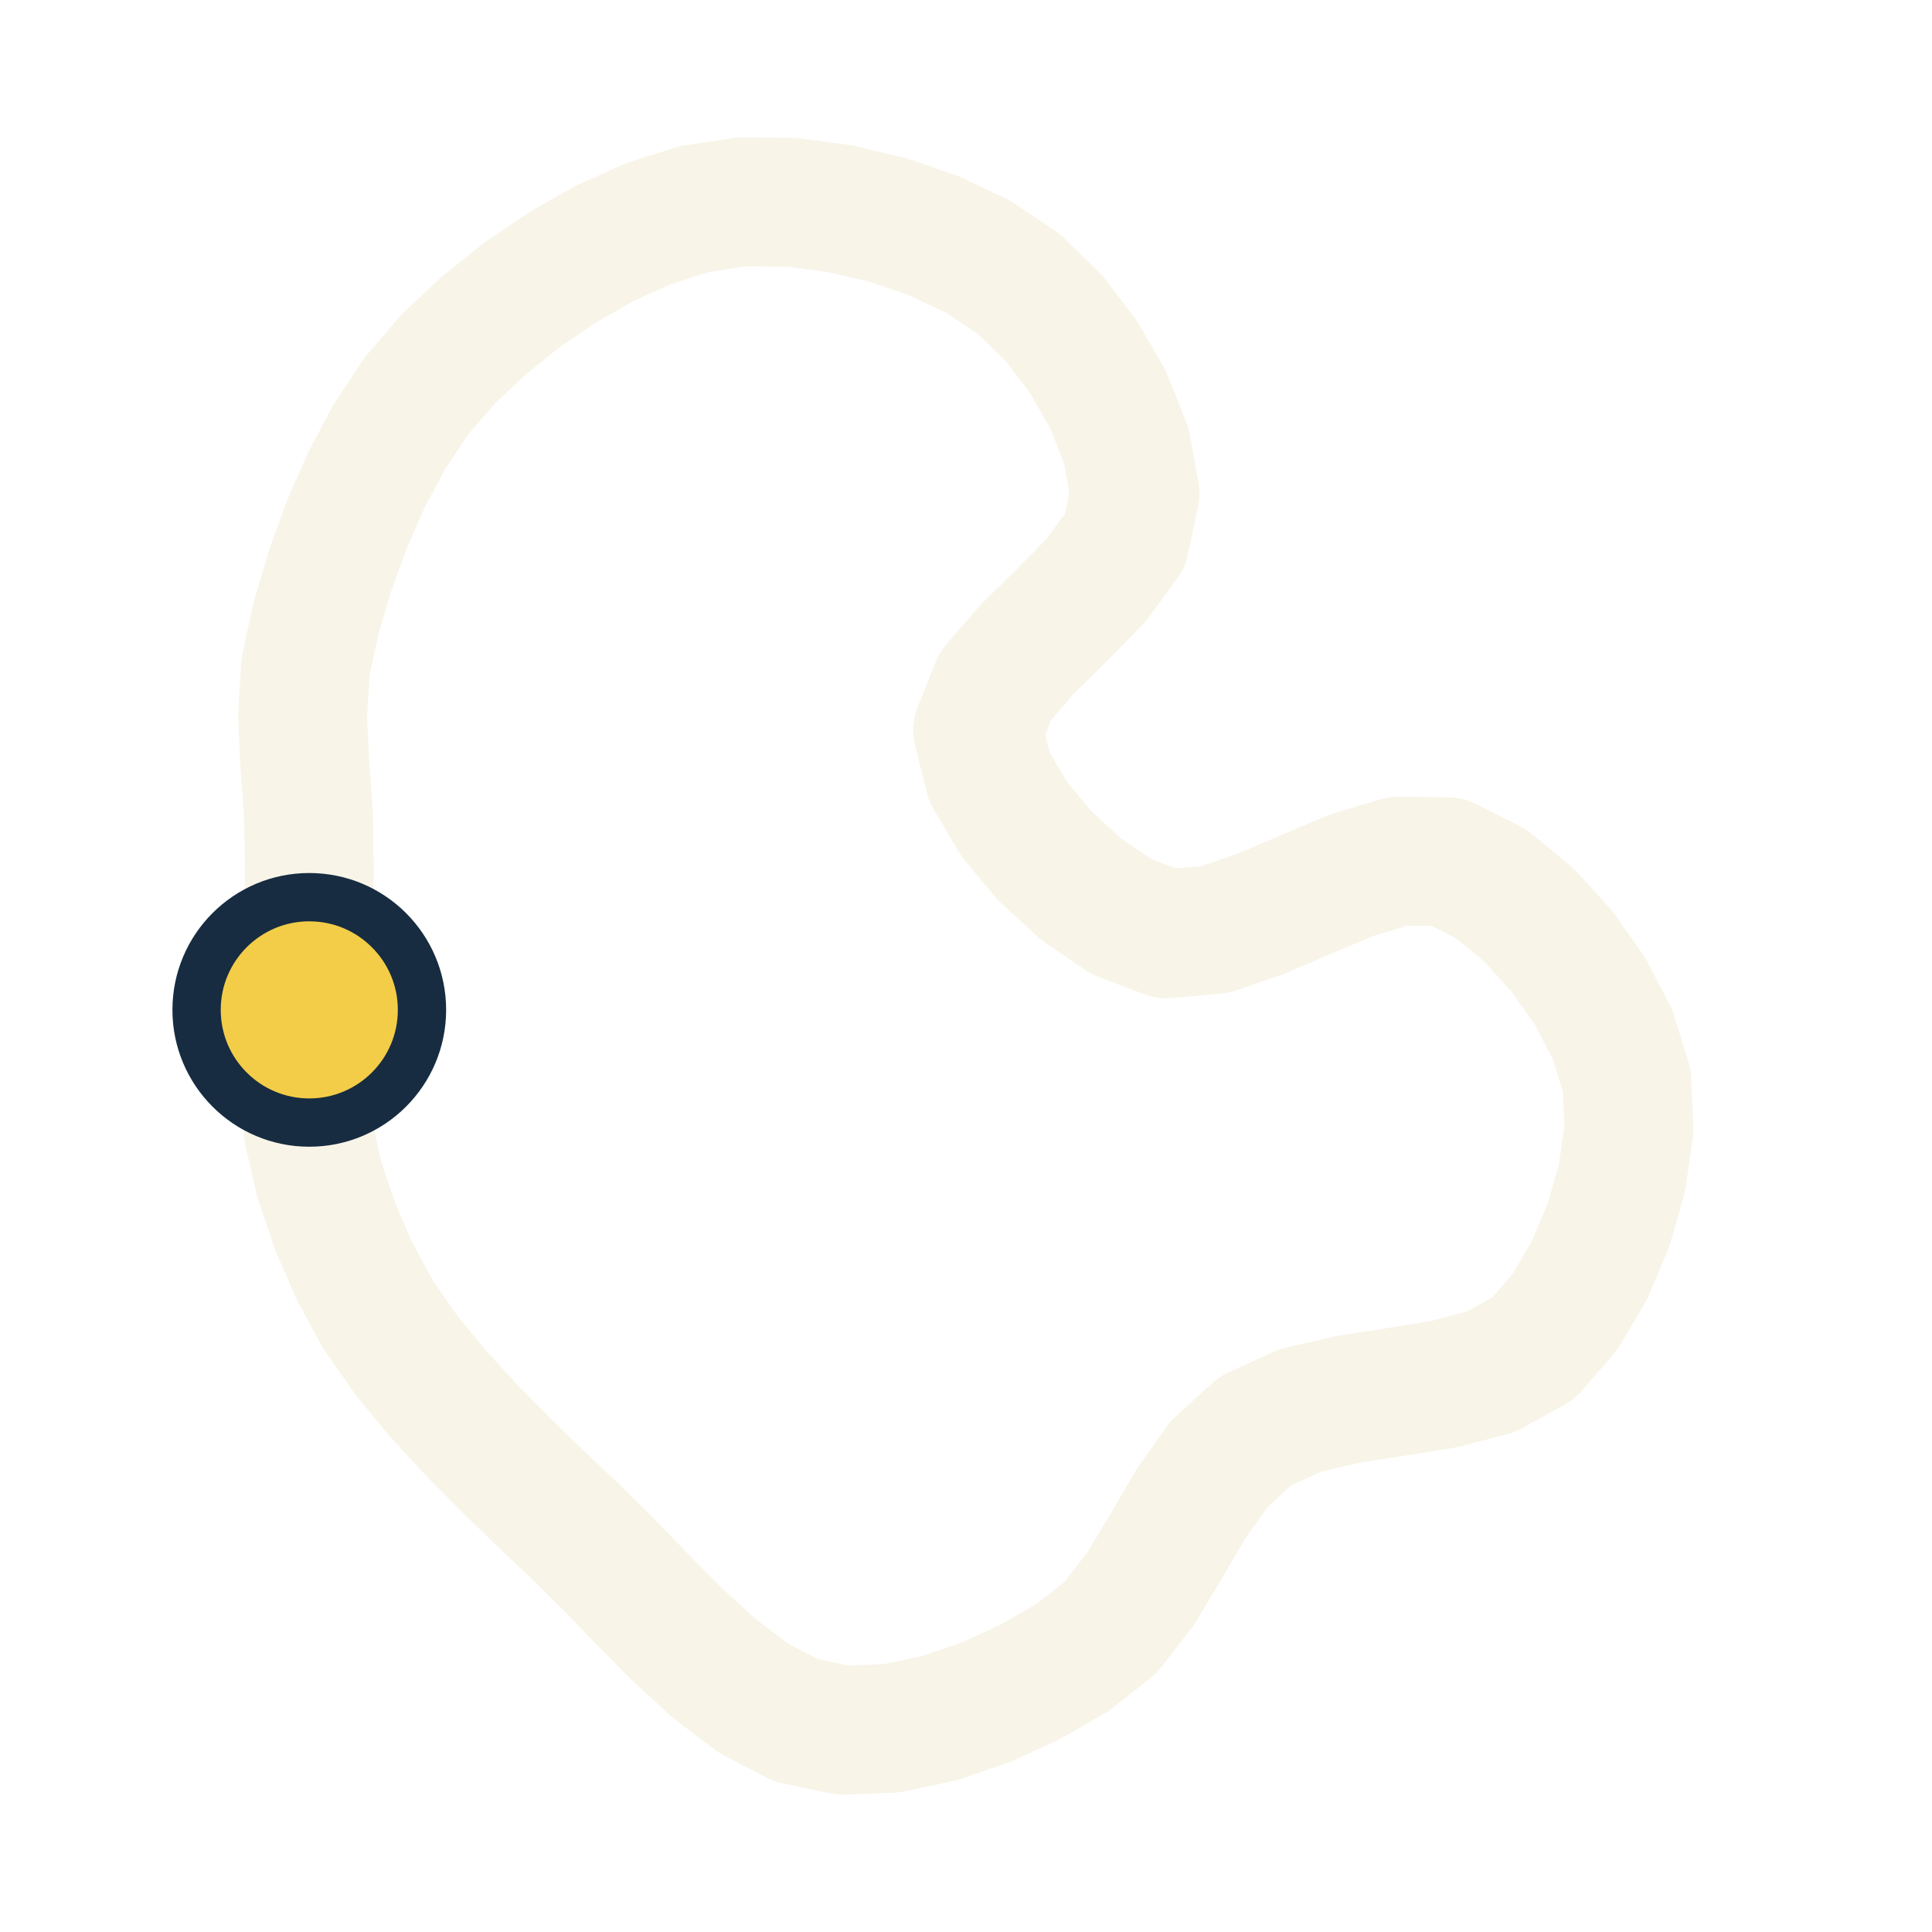
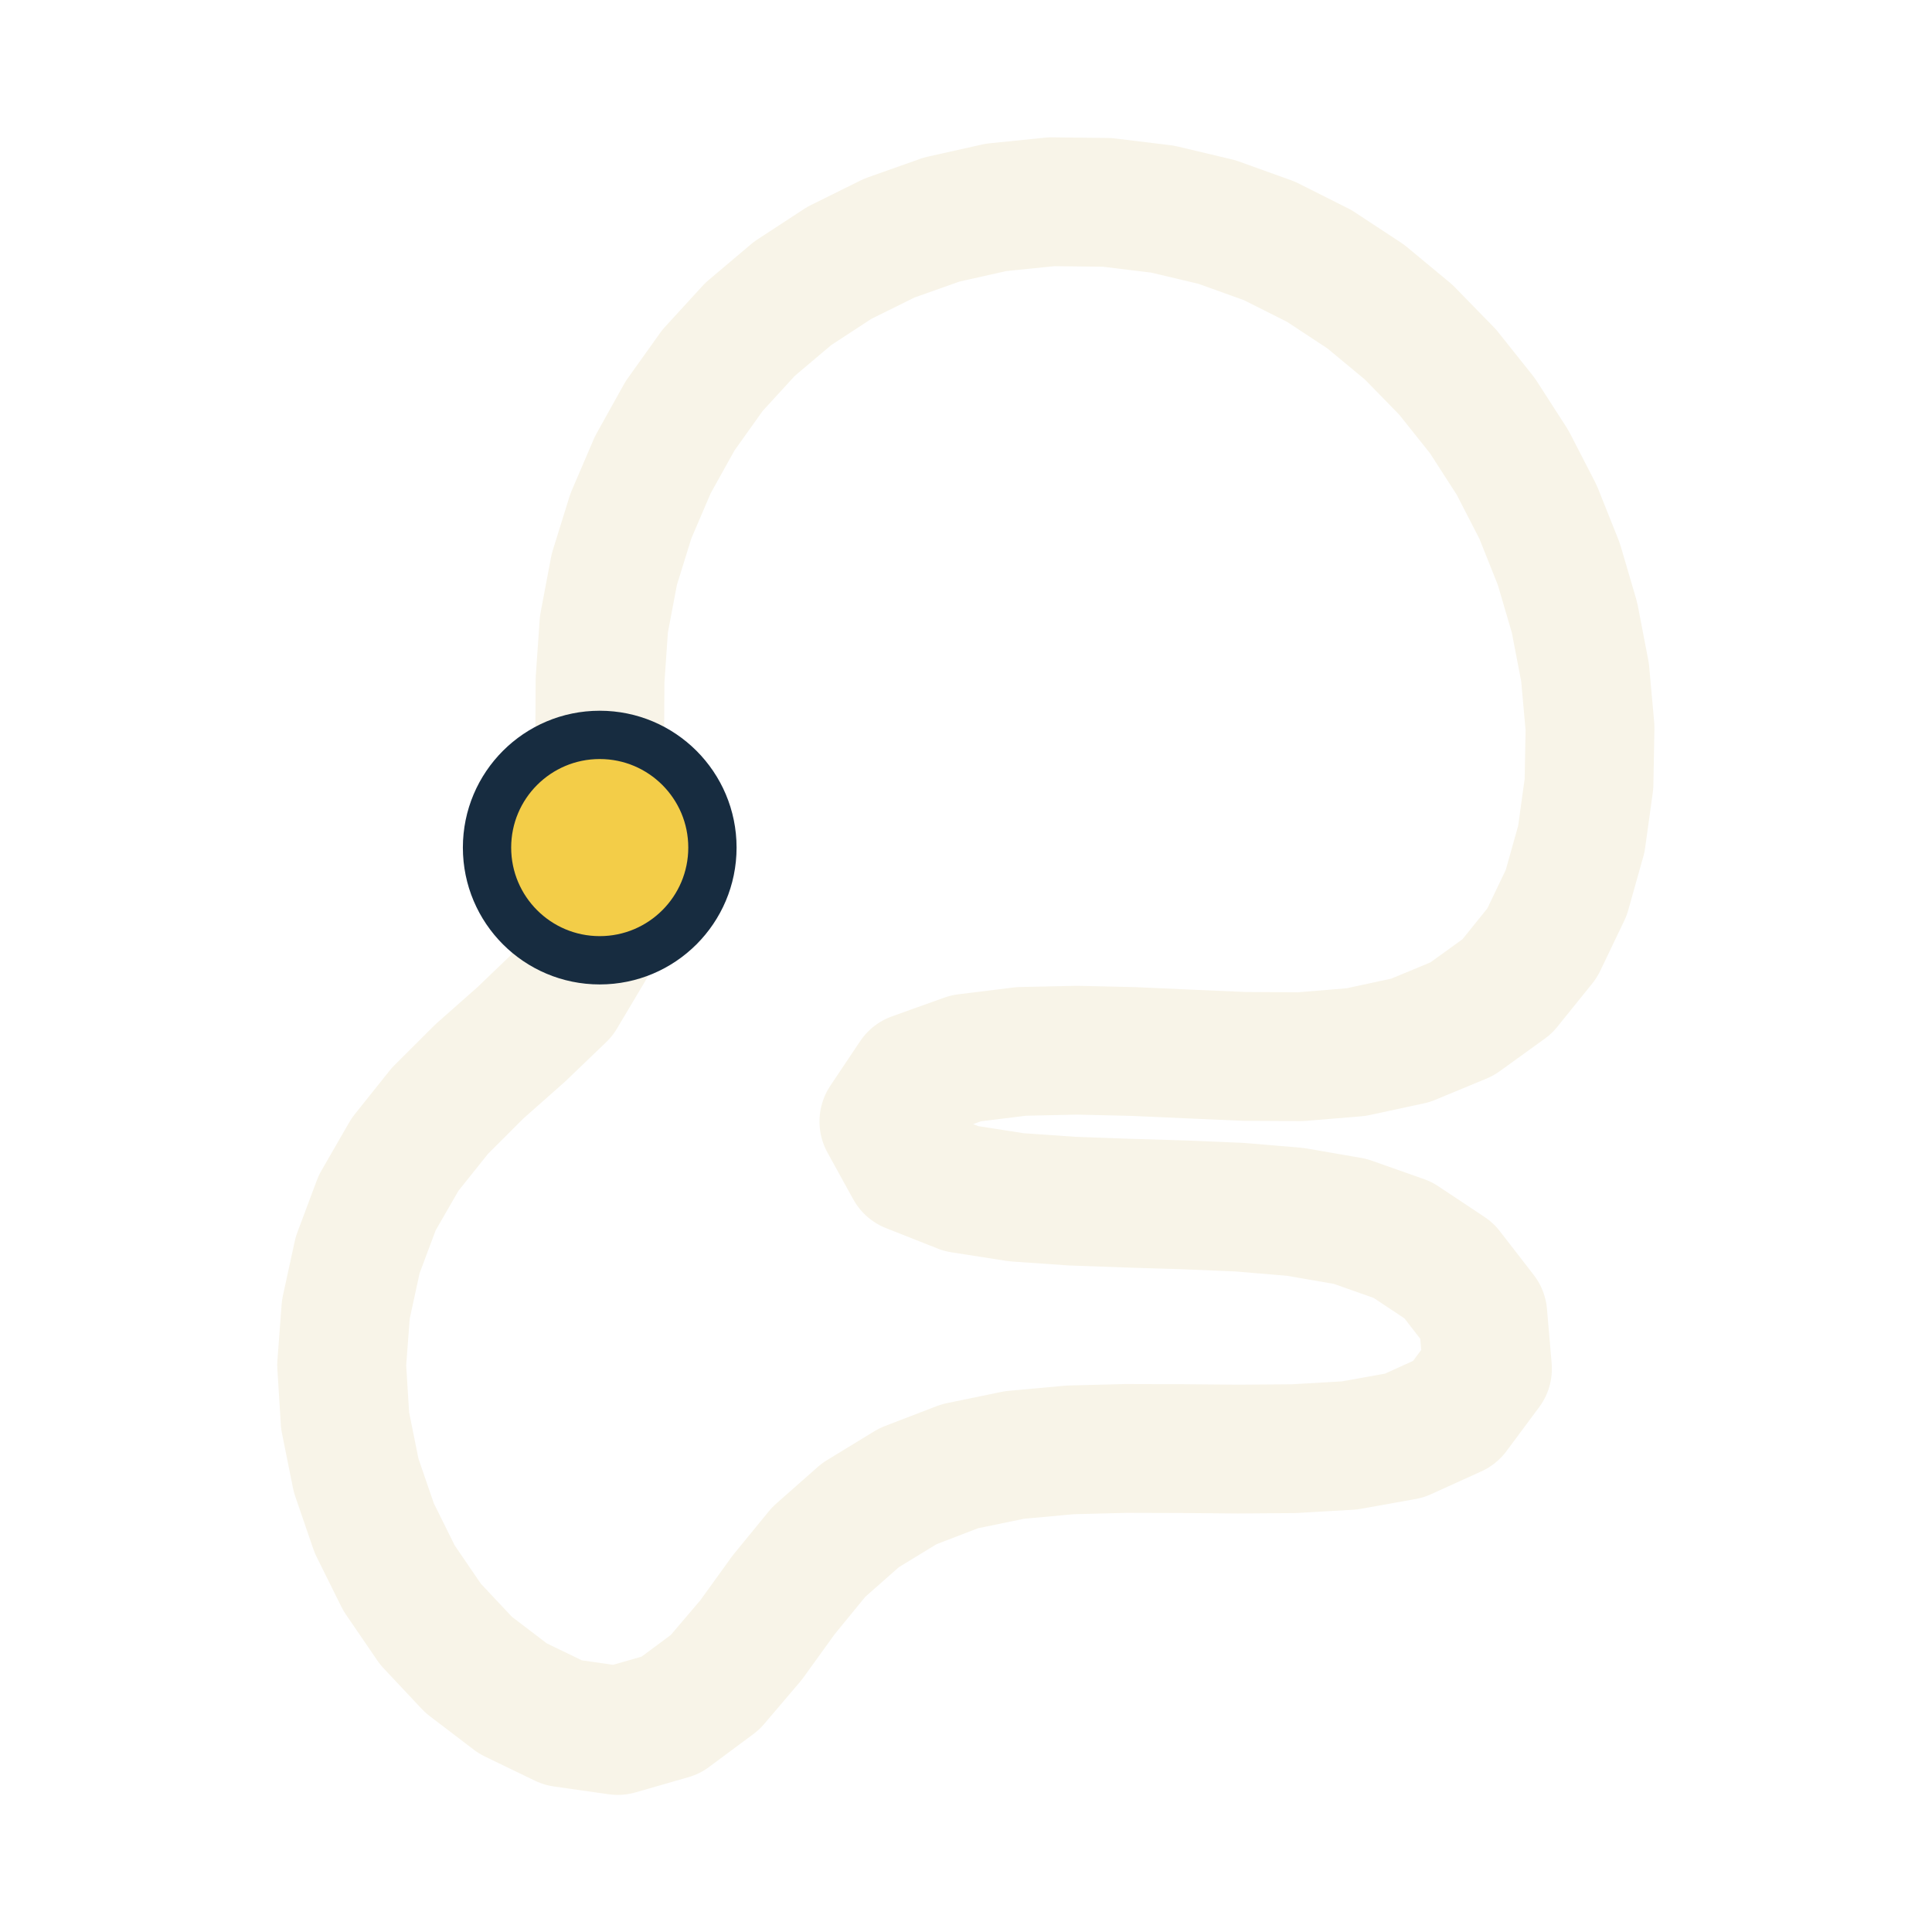
<svg xmlns="http://www.w3.org/2000/svg" width="64" height="64" viewBox="0 0 24 24">
  <g fill="none" stroke="#F8F4E8" stroke-width="1.6" stroke-linecap="round" stroke-linejoin="round">
-     <path d="M3.842,12.545 L3.842,11.934 L3.842,11.324 L3.842,10.713 L3.831,10.103 L3.786,9.494 L3.758,8.884 L3.797,8.276 L3.926,7.680 L4.098,7.095 L4.306,6.522 L4.550,5.964 L4.836,5.428 L5.172,4.921 L5.567,4.461 L6.007,4.046 L6.479,3.668 L6.977,3.328 L7.501,3.029 L8.051,2.780 L8.626,2.597 L9.224,2.507 L9.830,2.513 L10.432,2.592 L11.024,2.731 L11.600,2.928 L12.150,3.188 L12.656,3.527 L13.092,3.953 L13.462,4.438 L13.766,4.967 L13.991,5.533 L14.100,6.131 L13.976,6.716 L13.618,7.205 L13.195,7.638 L12.762,8.063 L12.367,8.521 L12.145,9.072 L12.290,9.652 L12.596,10.171 L12.983,10.636 L13.429,11.045 L13.929,11.386 L14.493,11.601 L15.095,11.546 L15.671,11.349 L16.231,11.108 L16.793,10.872 L17.377,10.696 L17.981,10.705 L18.524,10.980 L18.994,11.367 L19.403,11.818 L19.753,12.315 L20.033,12.854 L20.211,13.432 L20.235,14.036 L20.149,14.633 L19.983,15.214 L19.749,15.771 L19.444,16.292 L19.050,16.748 L18.524,17.040 L17.939,17.194 L17.341,17.291 L16.740,17.384 L16.149,17.523 L15.596,17.774 L15.147,18.184 L14.794,18.681 L14.486,19.208 L14.172,19.731 L13.799,20.214 L13.323,20.591 L12.796,20.894 L12.244,21.147 L11.671,21.343 L11.079,21.469 L10.476,21.495 L9.887,21.370 L9.354,21.091 L8.874,20.727 L8.428,20.319 L8.002,19.890 L7.581,19.454 L7.150,19.027 L6.708,18.609 L6.271,18.185 L5.844,17.751 L5.432,17.301 L5.044,16.830 L4.696,16.329 L4.404,15.793 L4.162,15.233 L3.968,14.654 L3.830,14.060 L3.826,13.451 L3.842,12.841 Z" />
-     <circle cx="3.842" cy="12.545" r="1.4" fill="#F3CD48" stroke="#172c40" stroke-width=".6" />
+     <path d="M7.450,10.529 L7.450,9.835 L7.450,9.141 L7.454,8.447 L7.502,7.755 L7.631,7.073 L7.837,6.410 L8.110,5.773 L8.448,5.166 L8.850,4.602 L9.318,4.091 L9.847,3.644 L10.427,3.265 L11.047,2.958 L11.699,2.727 L12.374,2.576 L13.063,2.506 L13.755,2.514 L14.443,2.598 L15.117,2.758 L15.768,2.992 L16.387,3.303 L16.966,3.684 L17.499,4.126 L17.983,4.622 L18.415,5.164 L18.790,5.746 L19.107,6.362 L19.364,7.006 L19.559,7.671 L19.690,8.352 L19.752,9.042 L19.739,9.736 L19.644,10.423 L19.456,11.091 L19.157,11.715 L18.722,12.254 L18.161,12.659 L17.521,12.924 L16.844,13.070 L16.153,13.127 L15.460,13.123 L14.767,13.093 L14.075,13.062 L13.381,13.046 L12.688,13.061 L12.000,13.146 L11.350,13.379 L10.980,13.932 L11.300,14.512 L11.942,14.766 L12.627,14.873 L13.319,14.921 L14.013,14.946 L14.706,14.967 L15.399,14.996 L16.089,15.054 L16.772,15.172 L17.424,15.402 L17.999,15.784 L18.420,16.328 L18.478,17.003 L18.072,17.549 L17.444,17.834 L16.762,17.956 L16.070,17.996 L15.376,18.001 L14.682,17.995 L13.988,17.993 L13.294,18.011 L12.603,18.074 L11.924,18.214 L11.279,18.462 L10.689,18.822 L10.171,19.279 L9.734,19.813 L9.330,20.373 L8.883,20.898 L8.331,21.308 L7.673,21.497 L6.993,21.400 L6.372,21.100 L5.822,20.681 L5.348,20.176 L4.957,19.604 L4.649,18.983 L4.424,18.328 L4.287,17.648 L4.244,16.957 L4.296,16.266 L4.443,15.590 L4.686,14.941 L5.032,14.341 L5.465,13.799 L5.956,13.309 L6.476,12.849 L6.976,12.369 L7.329,11.776 L7.440,11.093 Z" />
+     <circle cx="7.450" cy="10.529" r="1.4" fill="#F3CD48" stroke="#172c40" stroke-width=".6" />
  </g>
</svg>
